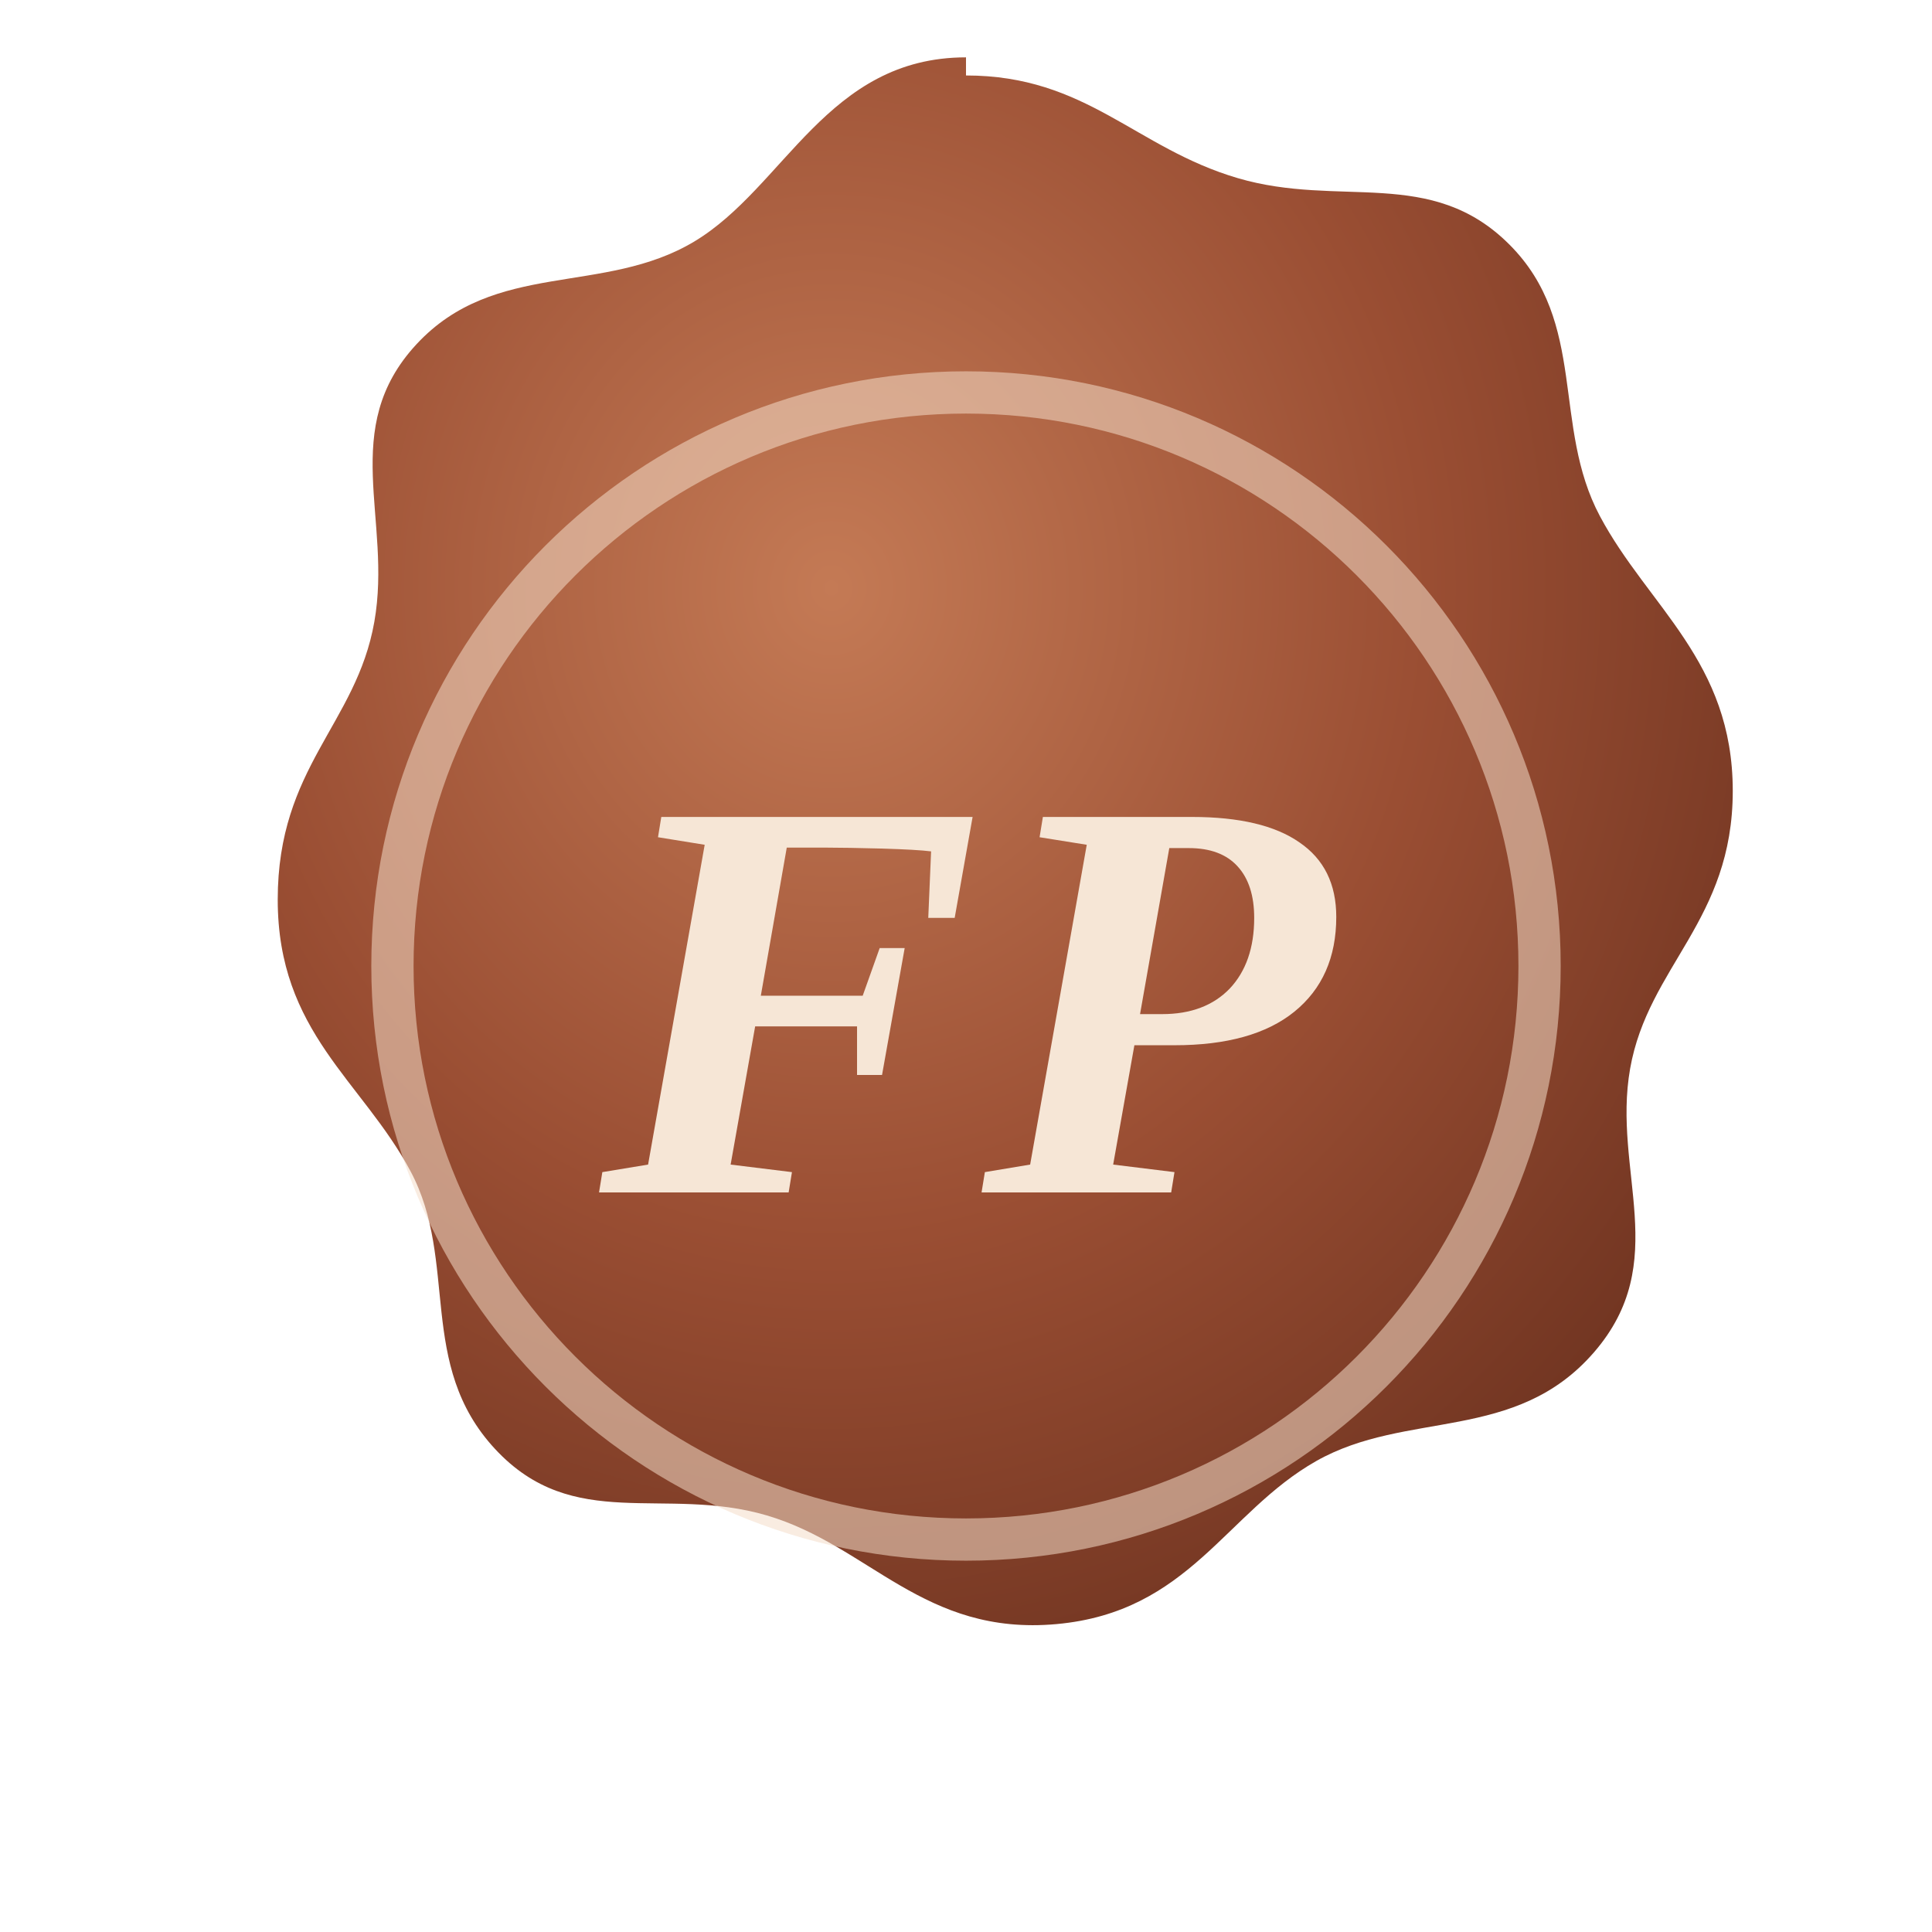
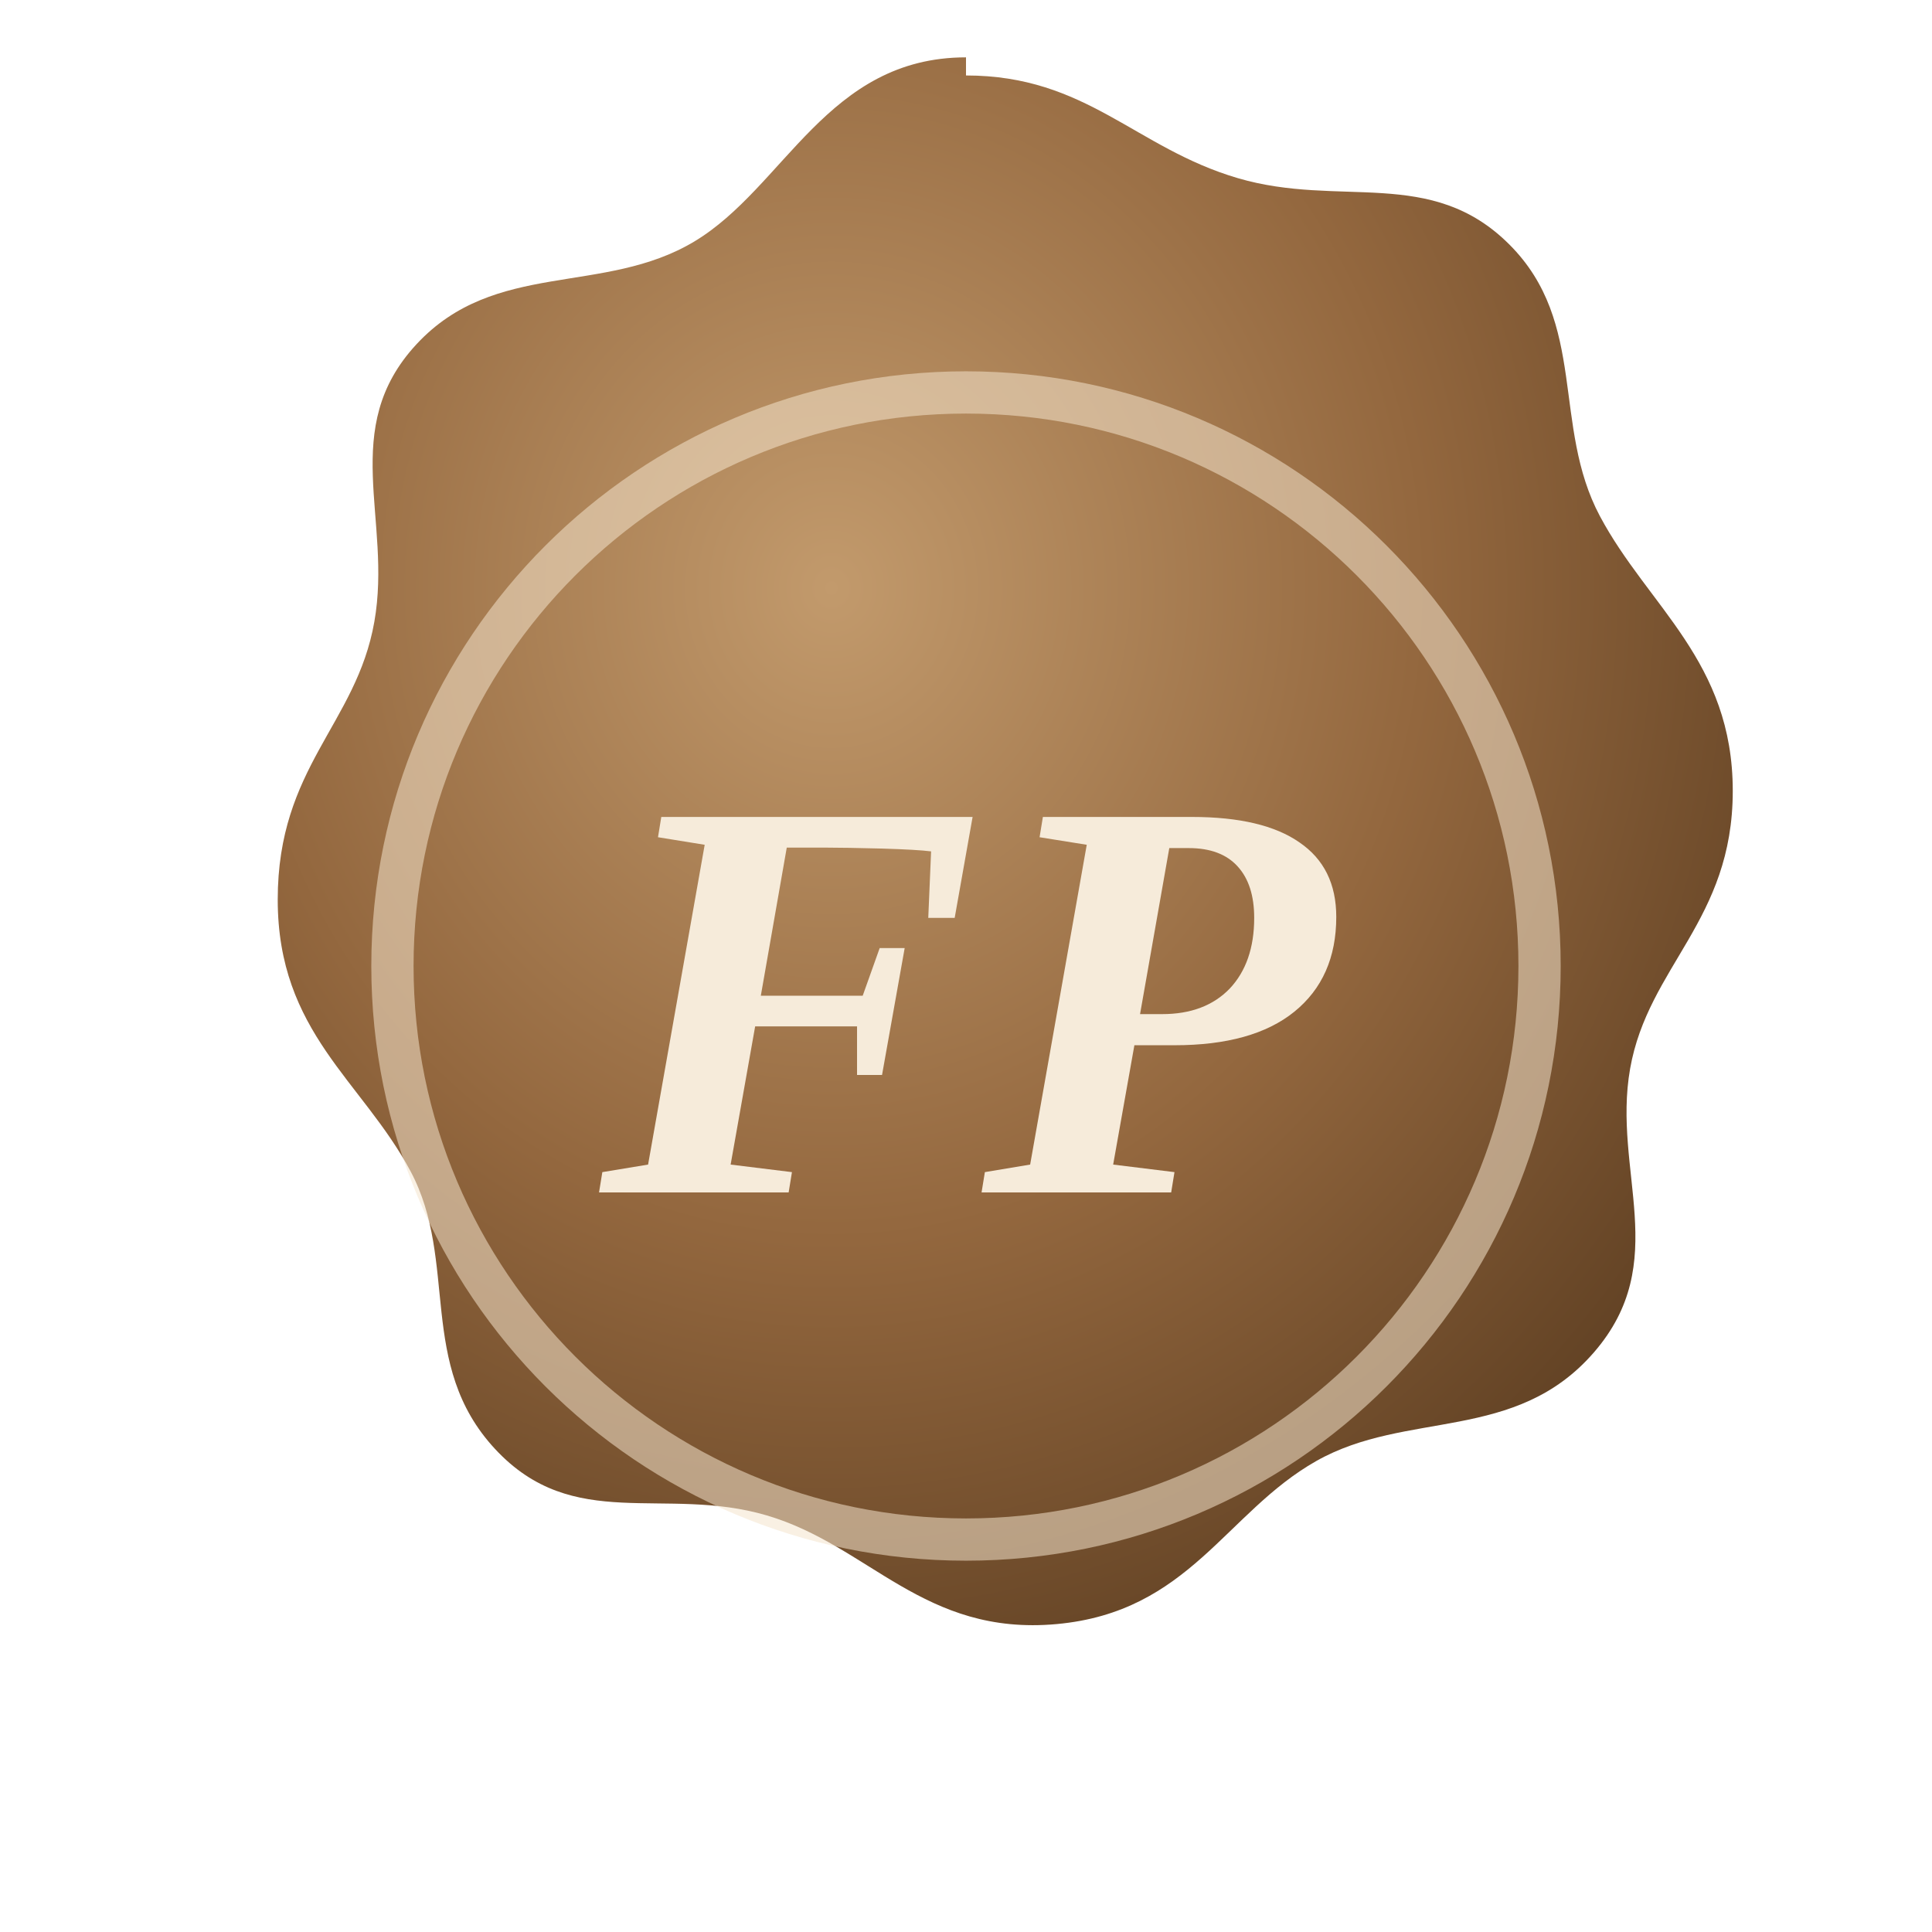
<svg xmlns="http://www.w3.org/2000/svg" viewBox="0 0 64 64">
  <defs>
    <radialGradient id="w" cx=".38" cy=".34" r=".75">
-       <stop offset="0" stop-color="#C47A55" />
-       <stop offset=".55" stop-color="#9A4E33" />
-       <stop offset="1" stop-color="#6E3320" />
+       <stop offset="0" stop-color="#C29A6C" />
+       <stop offset=".55" stop-color="#93673E" />
+       <stop offset="1" stop-color="#5E3F22" />
    </radialGradient>
  </defs>
  <path d="M32 2.5c4 0 5.6 2.4 9 3.4s6.4-.4 9 2.2 1.4 6 3 9 4.4 4.8 4.4 9.1-2.8 5.8-3.4 9.2 1.4 6.4-1.2 9.4-6.2 1.9-9.2 3.6-4.2 5-8.6 5.4-6.2-2.6-9.6-3.6-6.4.6-9-2.2-1.2-6.2-2.8-9.2-4.4-4.6-4.4-9 2.6-5.8 3.2-9.2-1.2-6.4 1.4-9.2 6.2-1.6 9.2-3.4 4.4-6.1 9-6.1z" fill="url(#w)" />
-   <circle cx="32" cy="32" r="19" fill="none" stroke="#F3DCC8" stroke-opacity=".55" stroke-width="1.4" />
-   <text x="32" y="39.5" text-anchor="middle" font-family="Georgia, 'Times New Roman', serif" font-style="italic" font-weight="bold" font-size="19" fill="#F6E6D6">FP</text>
+   <circle cx="32" cy="32" r="19" fill="none" stroke="#F3E4CC" stroke-opacity=".55" stroke-width="1.4" />
+   <text x="32" y="39.5" text-anchor="middle" font-family="Georgia, 'Times New Roman', serif" font-style="italic" font-weight="bold" font-size="19" fill="#F6EBDA">FP</text>
</svg>
